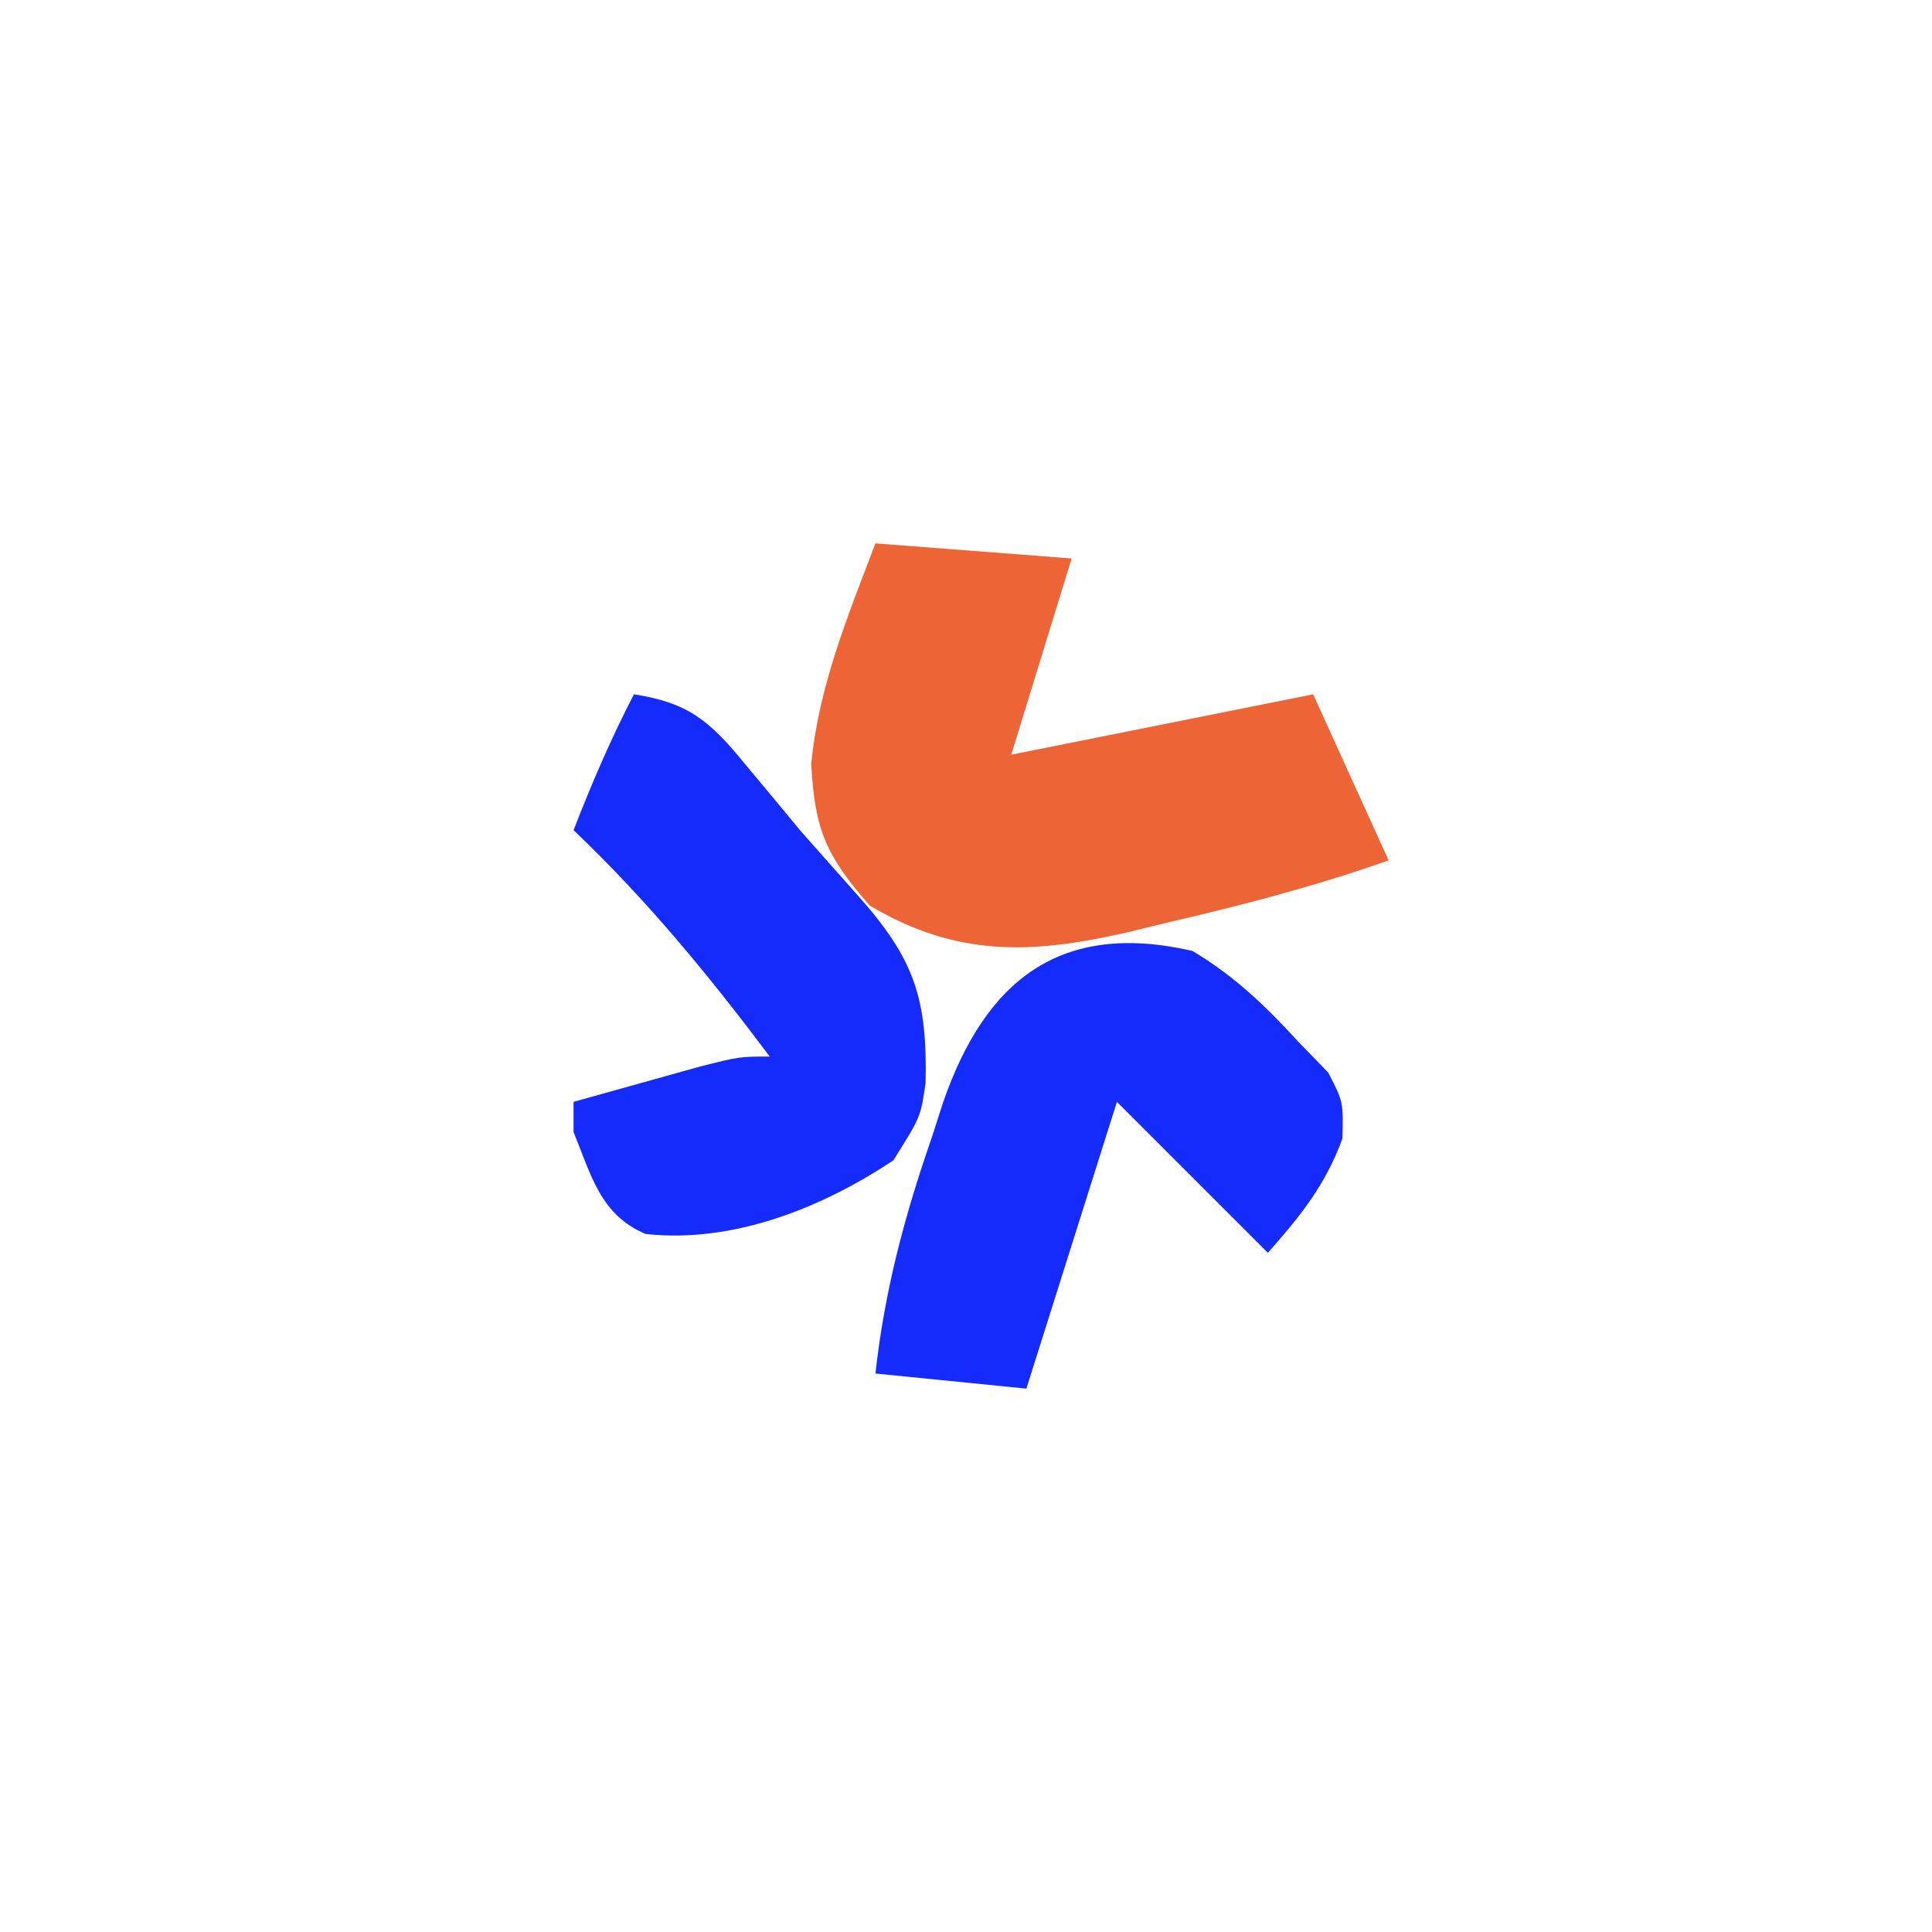
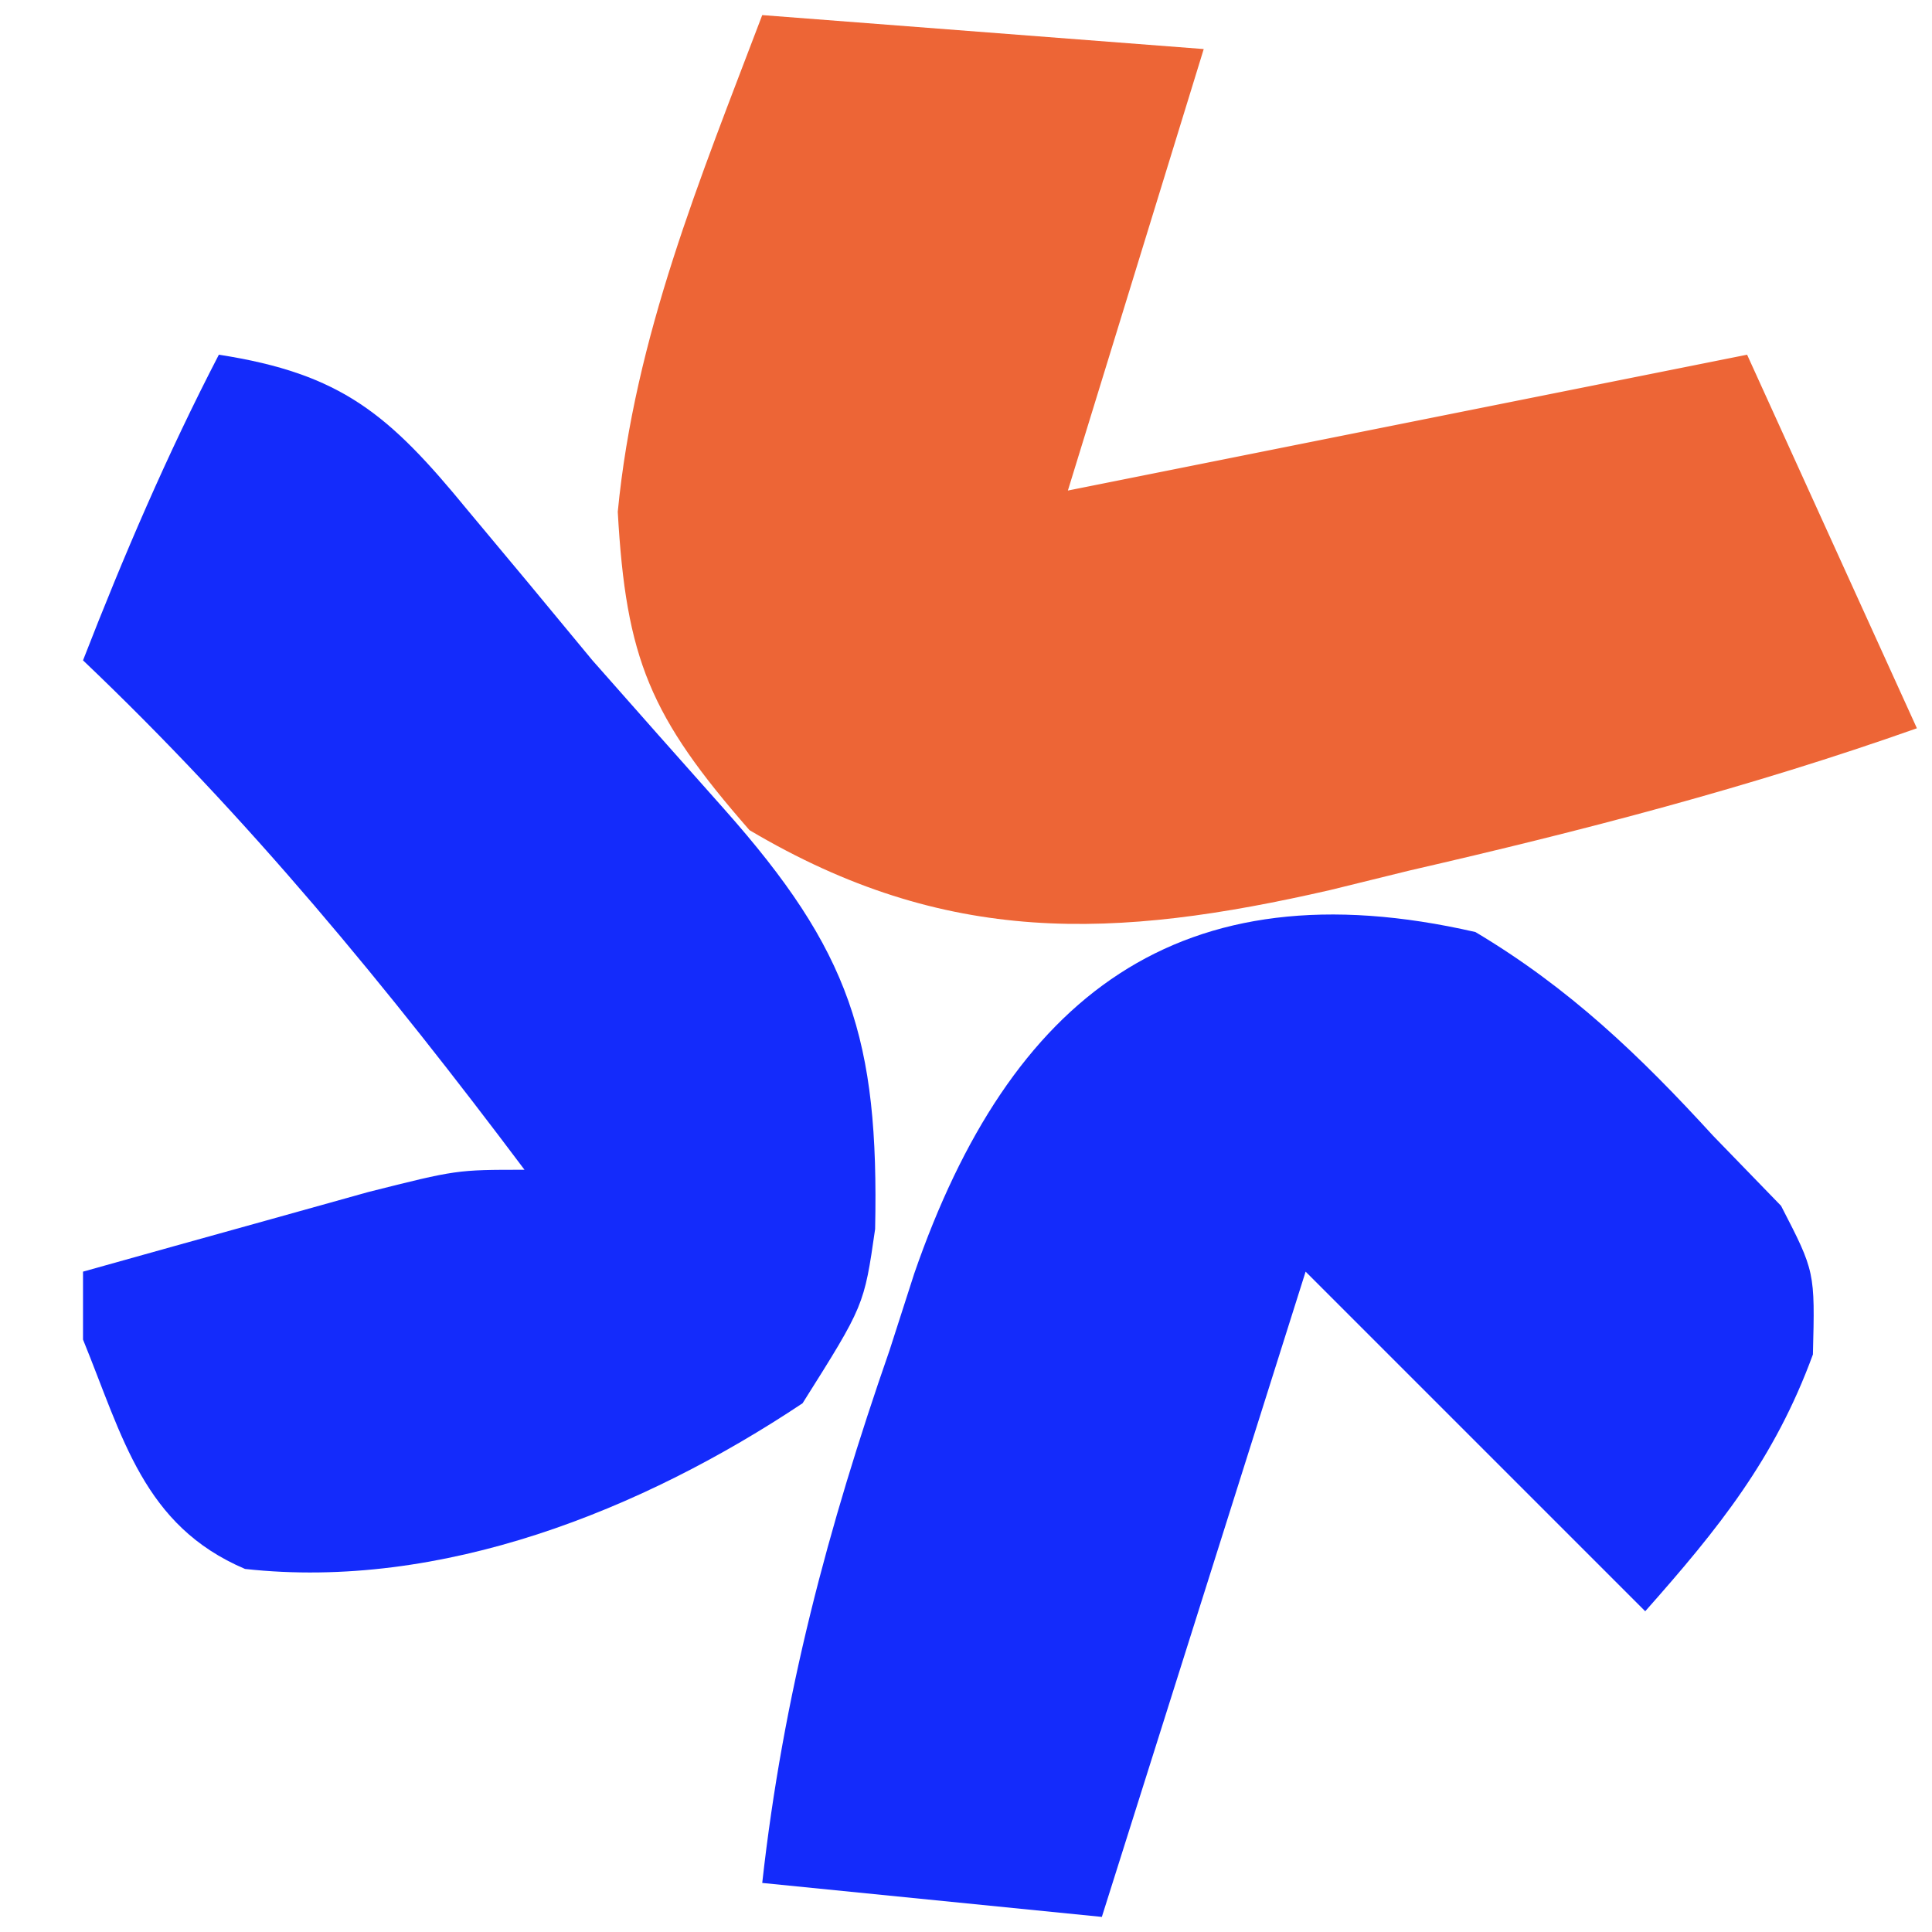
- <svg xmlns="http://www.w3.org/2000/svg" version="1.1" width="128" height="128">
-   <path d="M0 0 C4.29 0.33 8.58 0.66 13 1 C11.68 5.29 10.36 9.58 9 14 C15.6 12.68 22.2 11.36 29 10 C31.475 15.445 31.475 15.445 34 21 C29.083 22.739 24.138 24.021 19.062 25.188 C18.29 25.378 17.517 25.568 16.721 25.764 C10.378 27.217 5.417 27.433 -0.375 24 C-3.304 20.652 -4.012 18.962 -4.254 14.625 C-3.754 9.454 -1.834 4.835 0 0 Z " fill="#ED6536" transform="translate(58,36)" />
-   <path d="M0 0 C3.617 0.559 5.017 1.763 7.312 4.562 C7.909 5.278 8.506 5.993 9.121 6.73 C9.741 7.479 10.361 8.228 11 9 C12.288 10.462 13.58 11.92 14.875 13.375 C18.592 17.559 19.441 20.15 19.324 25.746 C19 28 19 28 17.188 30.875 C12.46 34.027 6.554 36.392 0.77 35.754 C-2.224 34.479 -2.825 31.879 -4 29 C-4 28.34 -4 27.68 -4 27 C-2.209 26.497 -0.417 25.998 1.375 25.5 C2.373 25.222 3.37 24.943 4.398 24.656 C7 24 7 24 9 24 C4.963 18.625 0.873 13.636 -4 9 C-2.801 5.917 -1.523 2.937 0 0 Z " fill="#142BFB" transform="translate(42,46)" />
-   <path d="M0 0 C2.76 1.645 4.841 3.637 7 6 C7.99 7.021 7.99 7.021 9 8.062 C10 10 10 10 9.938 12.438 C8.811 15.517 7.163 17.558 5 20 C1.667 16.667 -1.667 13.333 -5 10 C-6.98 16.27 -8.96 22.54 -11 29 C-14.3 28.67 -17.6 28.34 -21 28 C-20.388 22.487 -19.069 17.545 -17.25 12.312 C-17.01 11.567 -16.77 10.821 -16.523 10.053 C-13.71 1.924 -8.737 -2.005 0 0 Z " fill="#142BFB" transform="translate(79,63)" />
+ <svg xmlns="http://www.w3.org/2000/svg" version="1.1" width="128" height="128" viewBox="0 0 128 128">
+   <g transform="translate(64 64) scale(2.25) translate(-64 -64)">
+     <path d="M0 0 C4.29 0.33 8.58 0.66 13 1 C11.68 5.29 10.36 9.58 9 14 C15.6 12.68 22.2 11.36 29 10 C31.475 15.445 31.475 15.445 34 21 C29.083 22.739 24.138 24.021 19.062 25.188 C18.29 25.378 17.517 25.568 16.721 25.764 C10.378 27.217 5.417 27.433 -0.375 24 C-3.304 20.652 -4.012 18.962 -4.254 14.625 C-3.754 9.454 -1.834 4.835 0 0 Z " fill="#ED6536" transform="translate(58,36)" />
+     <path d="M0 0 C3.617 0.559 5.017 1.763 7.312 4.562 C7.909 5.278 8.506 5.993 9.121 6.73 C9.741 7.479 10.361 8.228 11 9 C12.288 10.462 13.58 11.92 14.875 13.375 C18.592 17.559 19.441 20.15 19.324 25.746 C19 28 19 28 17.188 30.875 C12.46 34.027 6.554 36.392 0.77 35.754 C-2.224 34.479 -2.825 31.879 -4 29 C-4 28.34 -4 27.68 -4 27 C-2.209 26.497 -0.417 25.998 1.375 25.5 C2.373 25.222 3.37 24.943 4.398 24.656 C7 24 7 24 9 24 C4.963 18.625 0.873 13.636 -4 9 C-2.801 5.917 -1.523 2.937 0 0 Z " fill="#142BFB" transform="translate(42,46)" />
+     <path d="M0 0 C2.76 1.645 4.841 3.637 7 6 C7.99 7.021 7.99 7.021 9 8.062 C10 10 10 10 9.938 12.438 C8.811 15.517 7.163 17.558 5 20 C1.667 16.667 -1.667 13.333 -5 10 C-6.98 16.27 -8.96 22.54 -11 29 C-14.3 28.67 -17.6 28.34 -21 28 C-20.388 22.487 -19.069 17.545 -17.25 12.312 C-17.01 11.567 -16.77 10.821 -16.523 10.053 C-13.71 1.924 -8.737 -2.005 0 0 Z " fill="#142BFB" transform="translate(79,63)" />
+   </g>
</svg>
